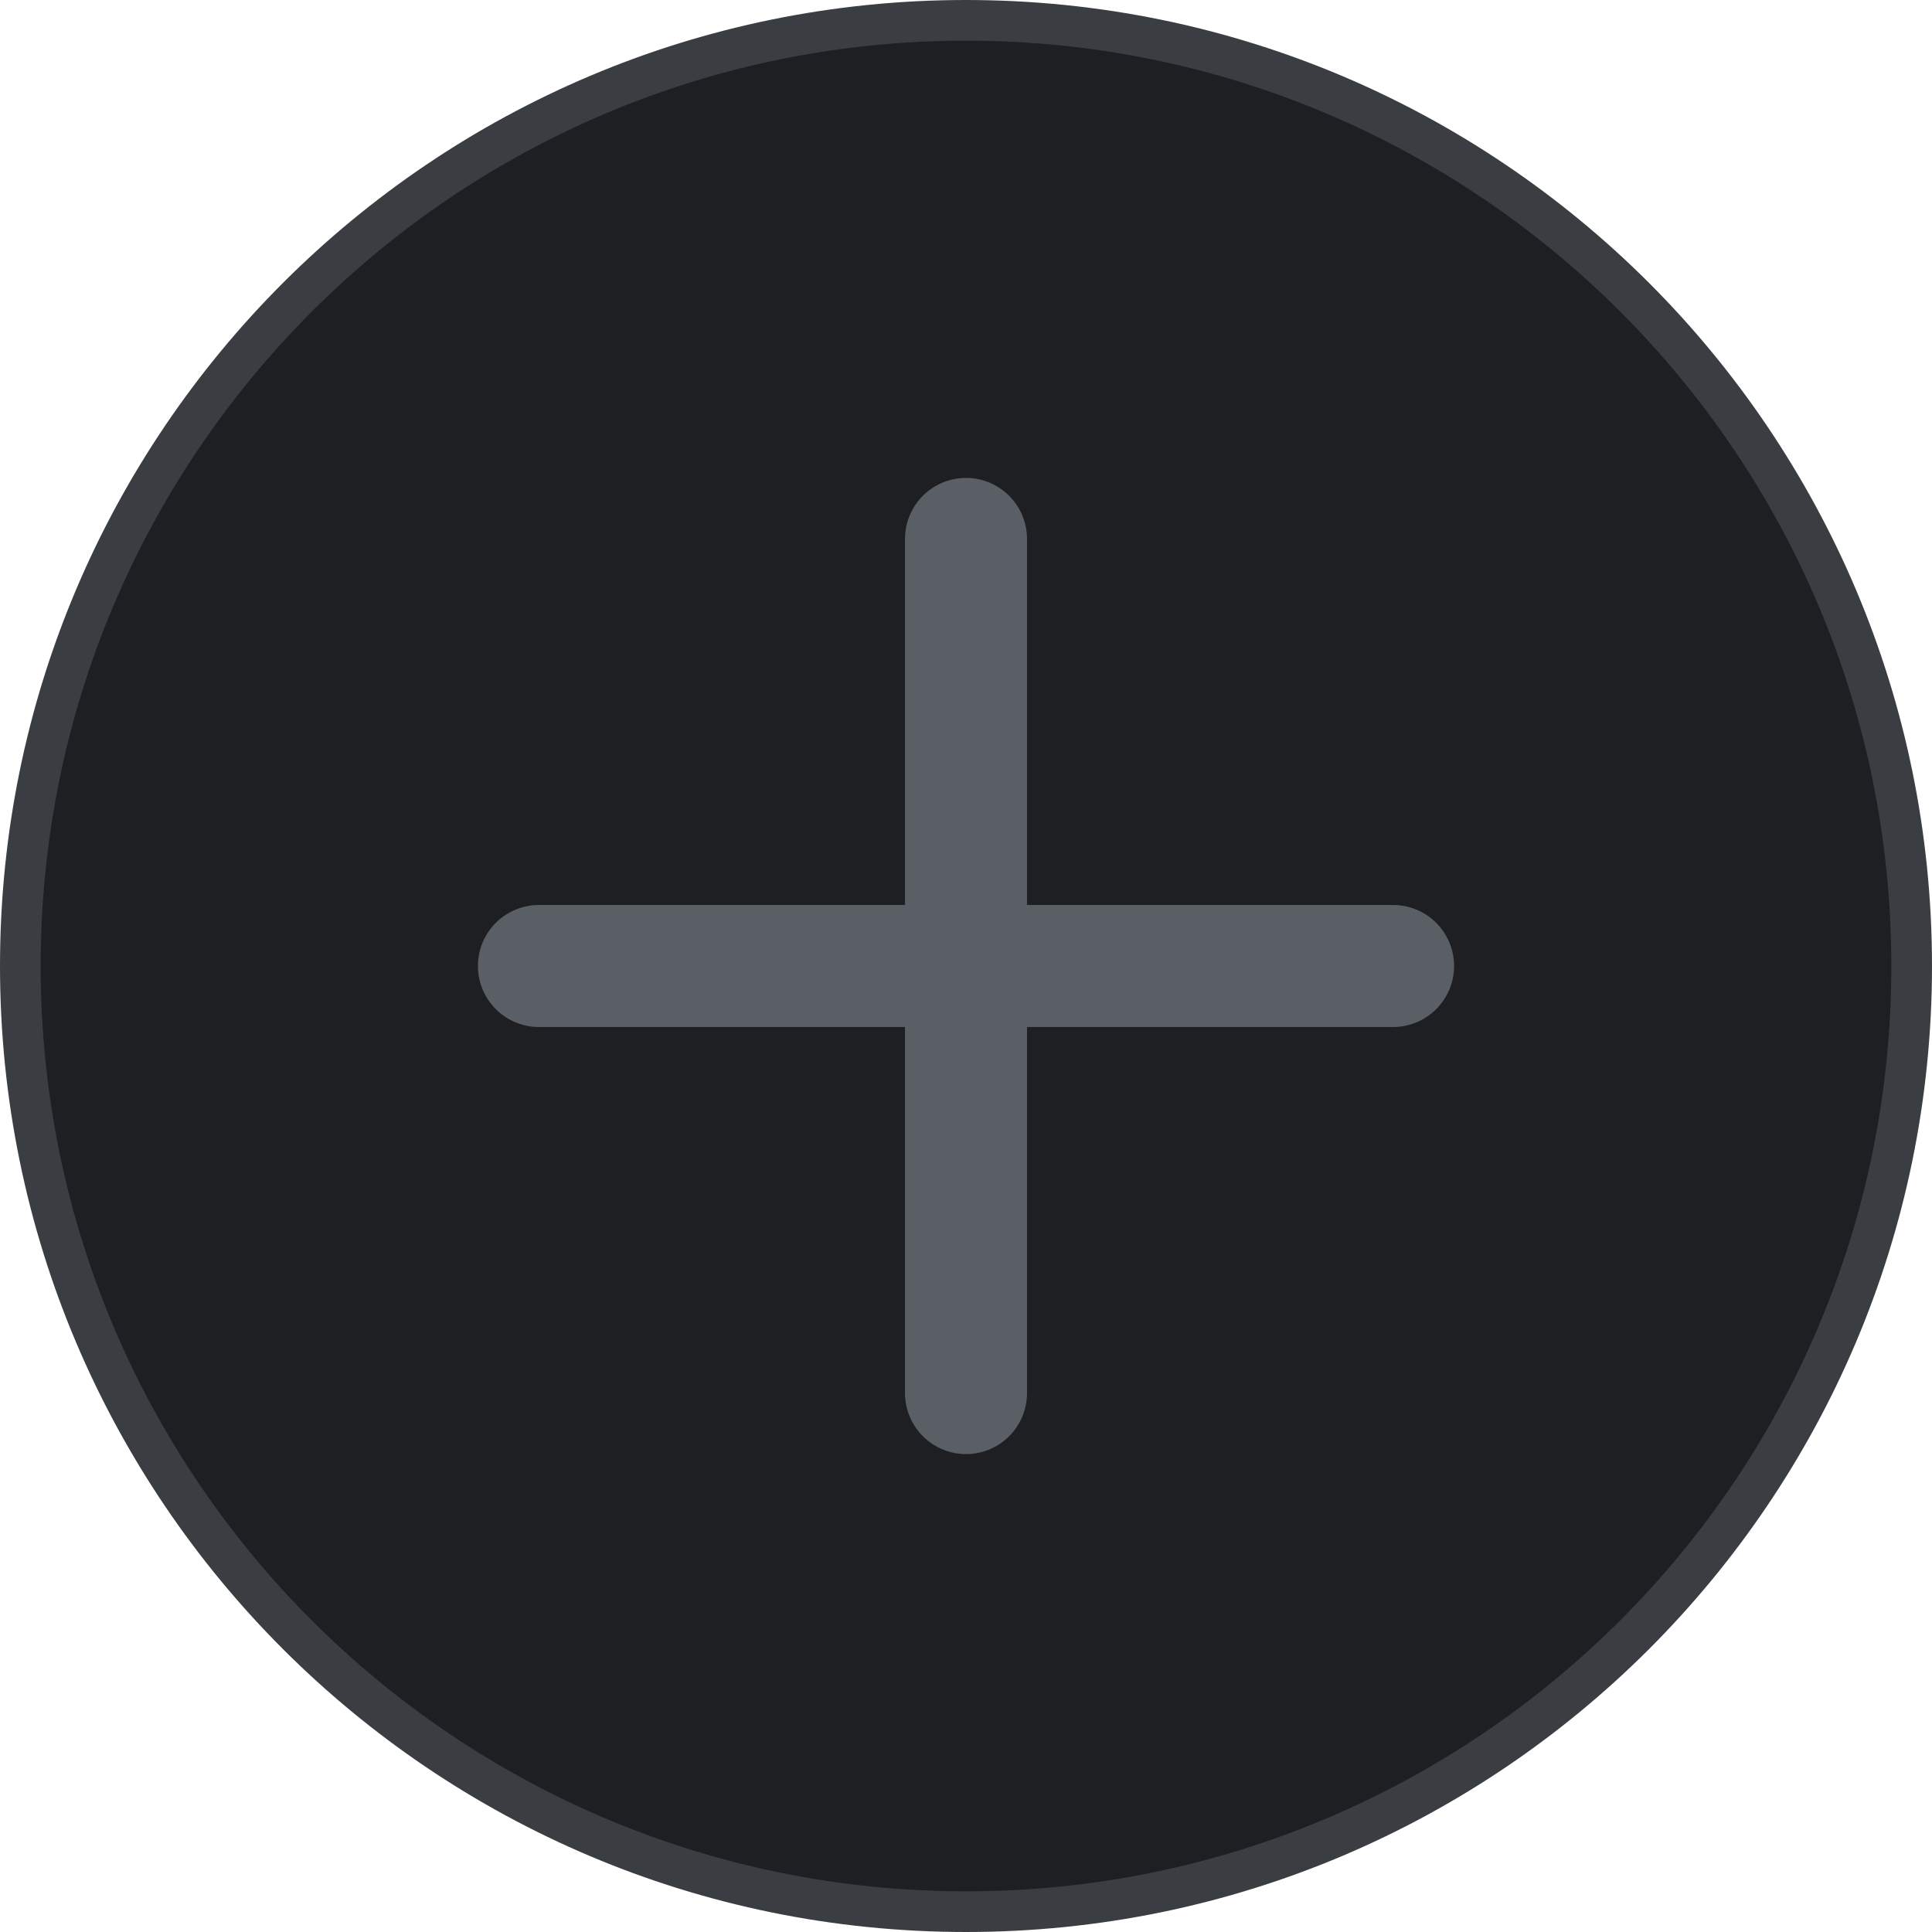
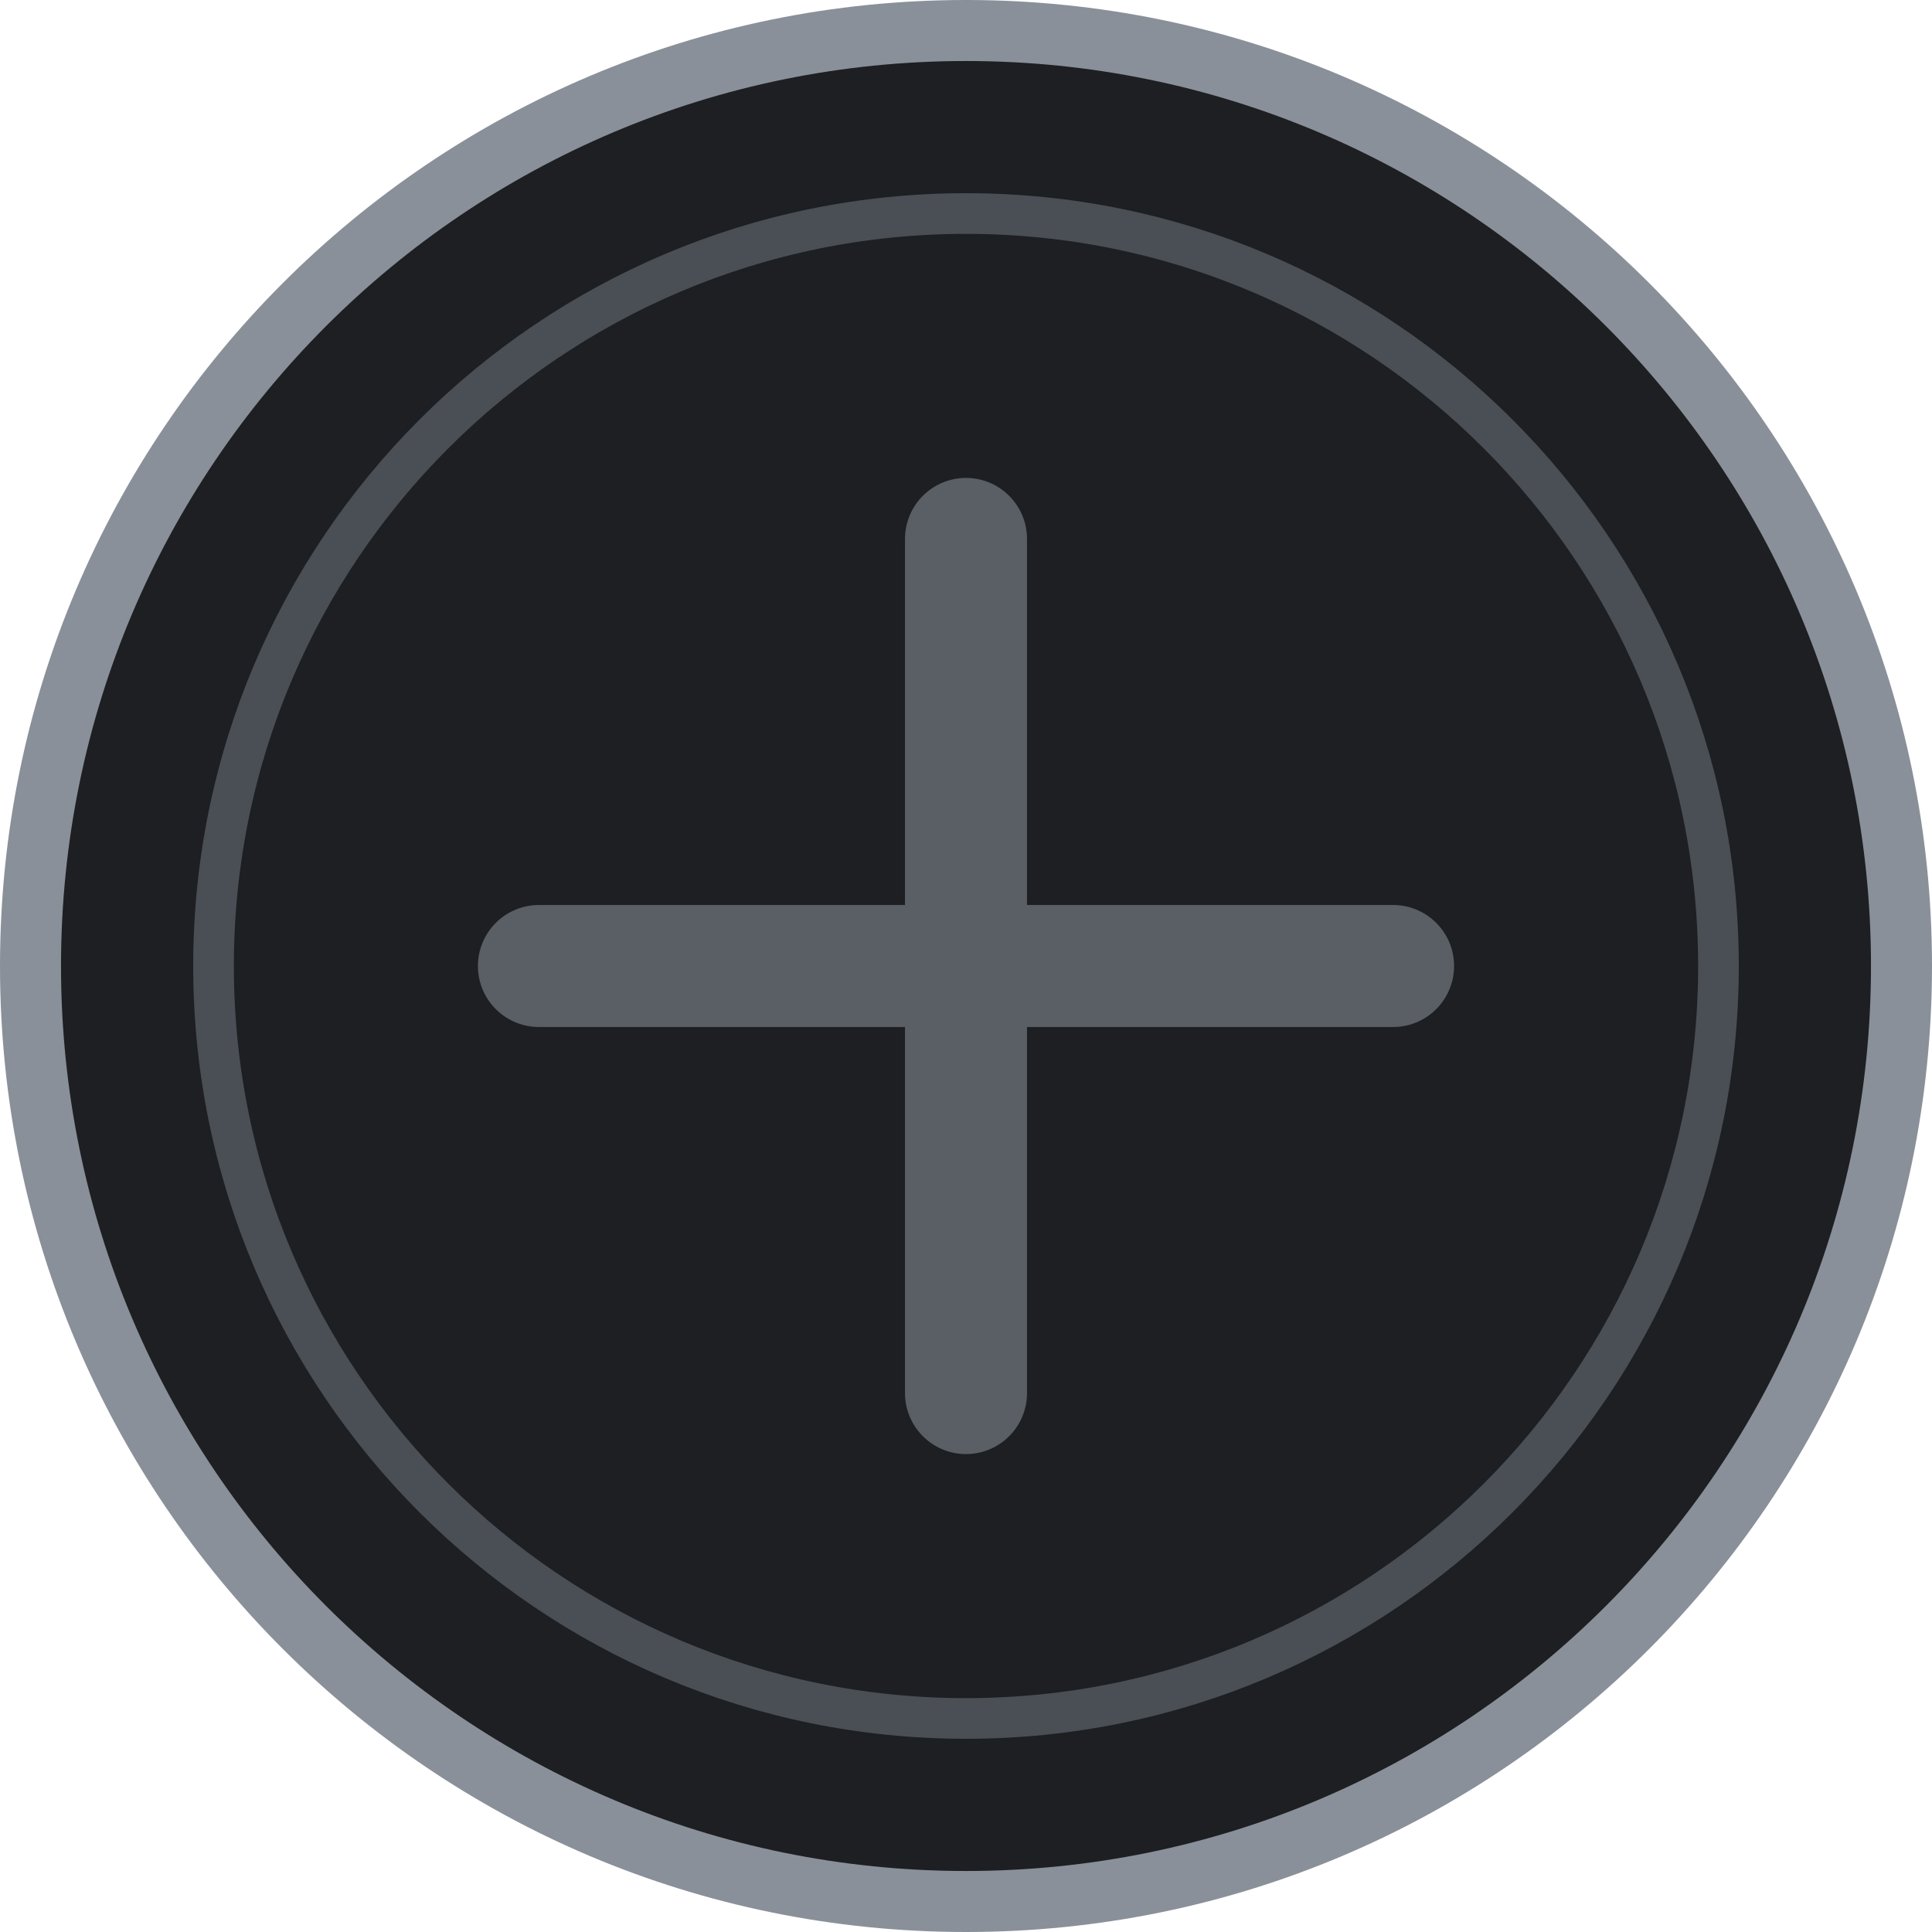
<svg xmlns="http://www.w3.org/2000/svg" width="9.5mm" height="9.5mm" viewBox="0 0 9.5 9.5">
  <g id="head">
-     <circle cx="4.75" cy="4.75" r="4.65" fill="#1d1f22" stroke="#3a3e43" stroke-width="0.2" />
+     <circle cx="4.75" cy="4.75" r="4.6" fill="#1d1f22" stroke="#8a9099" stroke-width="0.3" />
+     <circle cx="4.75" cy="4.75" r="3.7" fill="none" stroke="#4a4f55" stroke-width="0.2" />
    <path d="M 2.65 4.75 H 6.85 M 4.75 2.65 V 6.85" fill="none" stroke="#5a5f66" stroke-width="0.6" stroke-linecap="round" />
  </g>
</svg>
